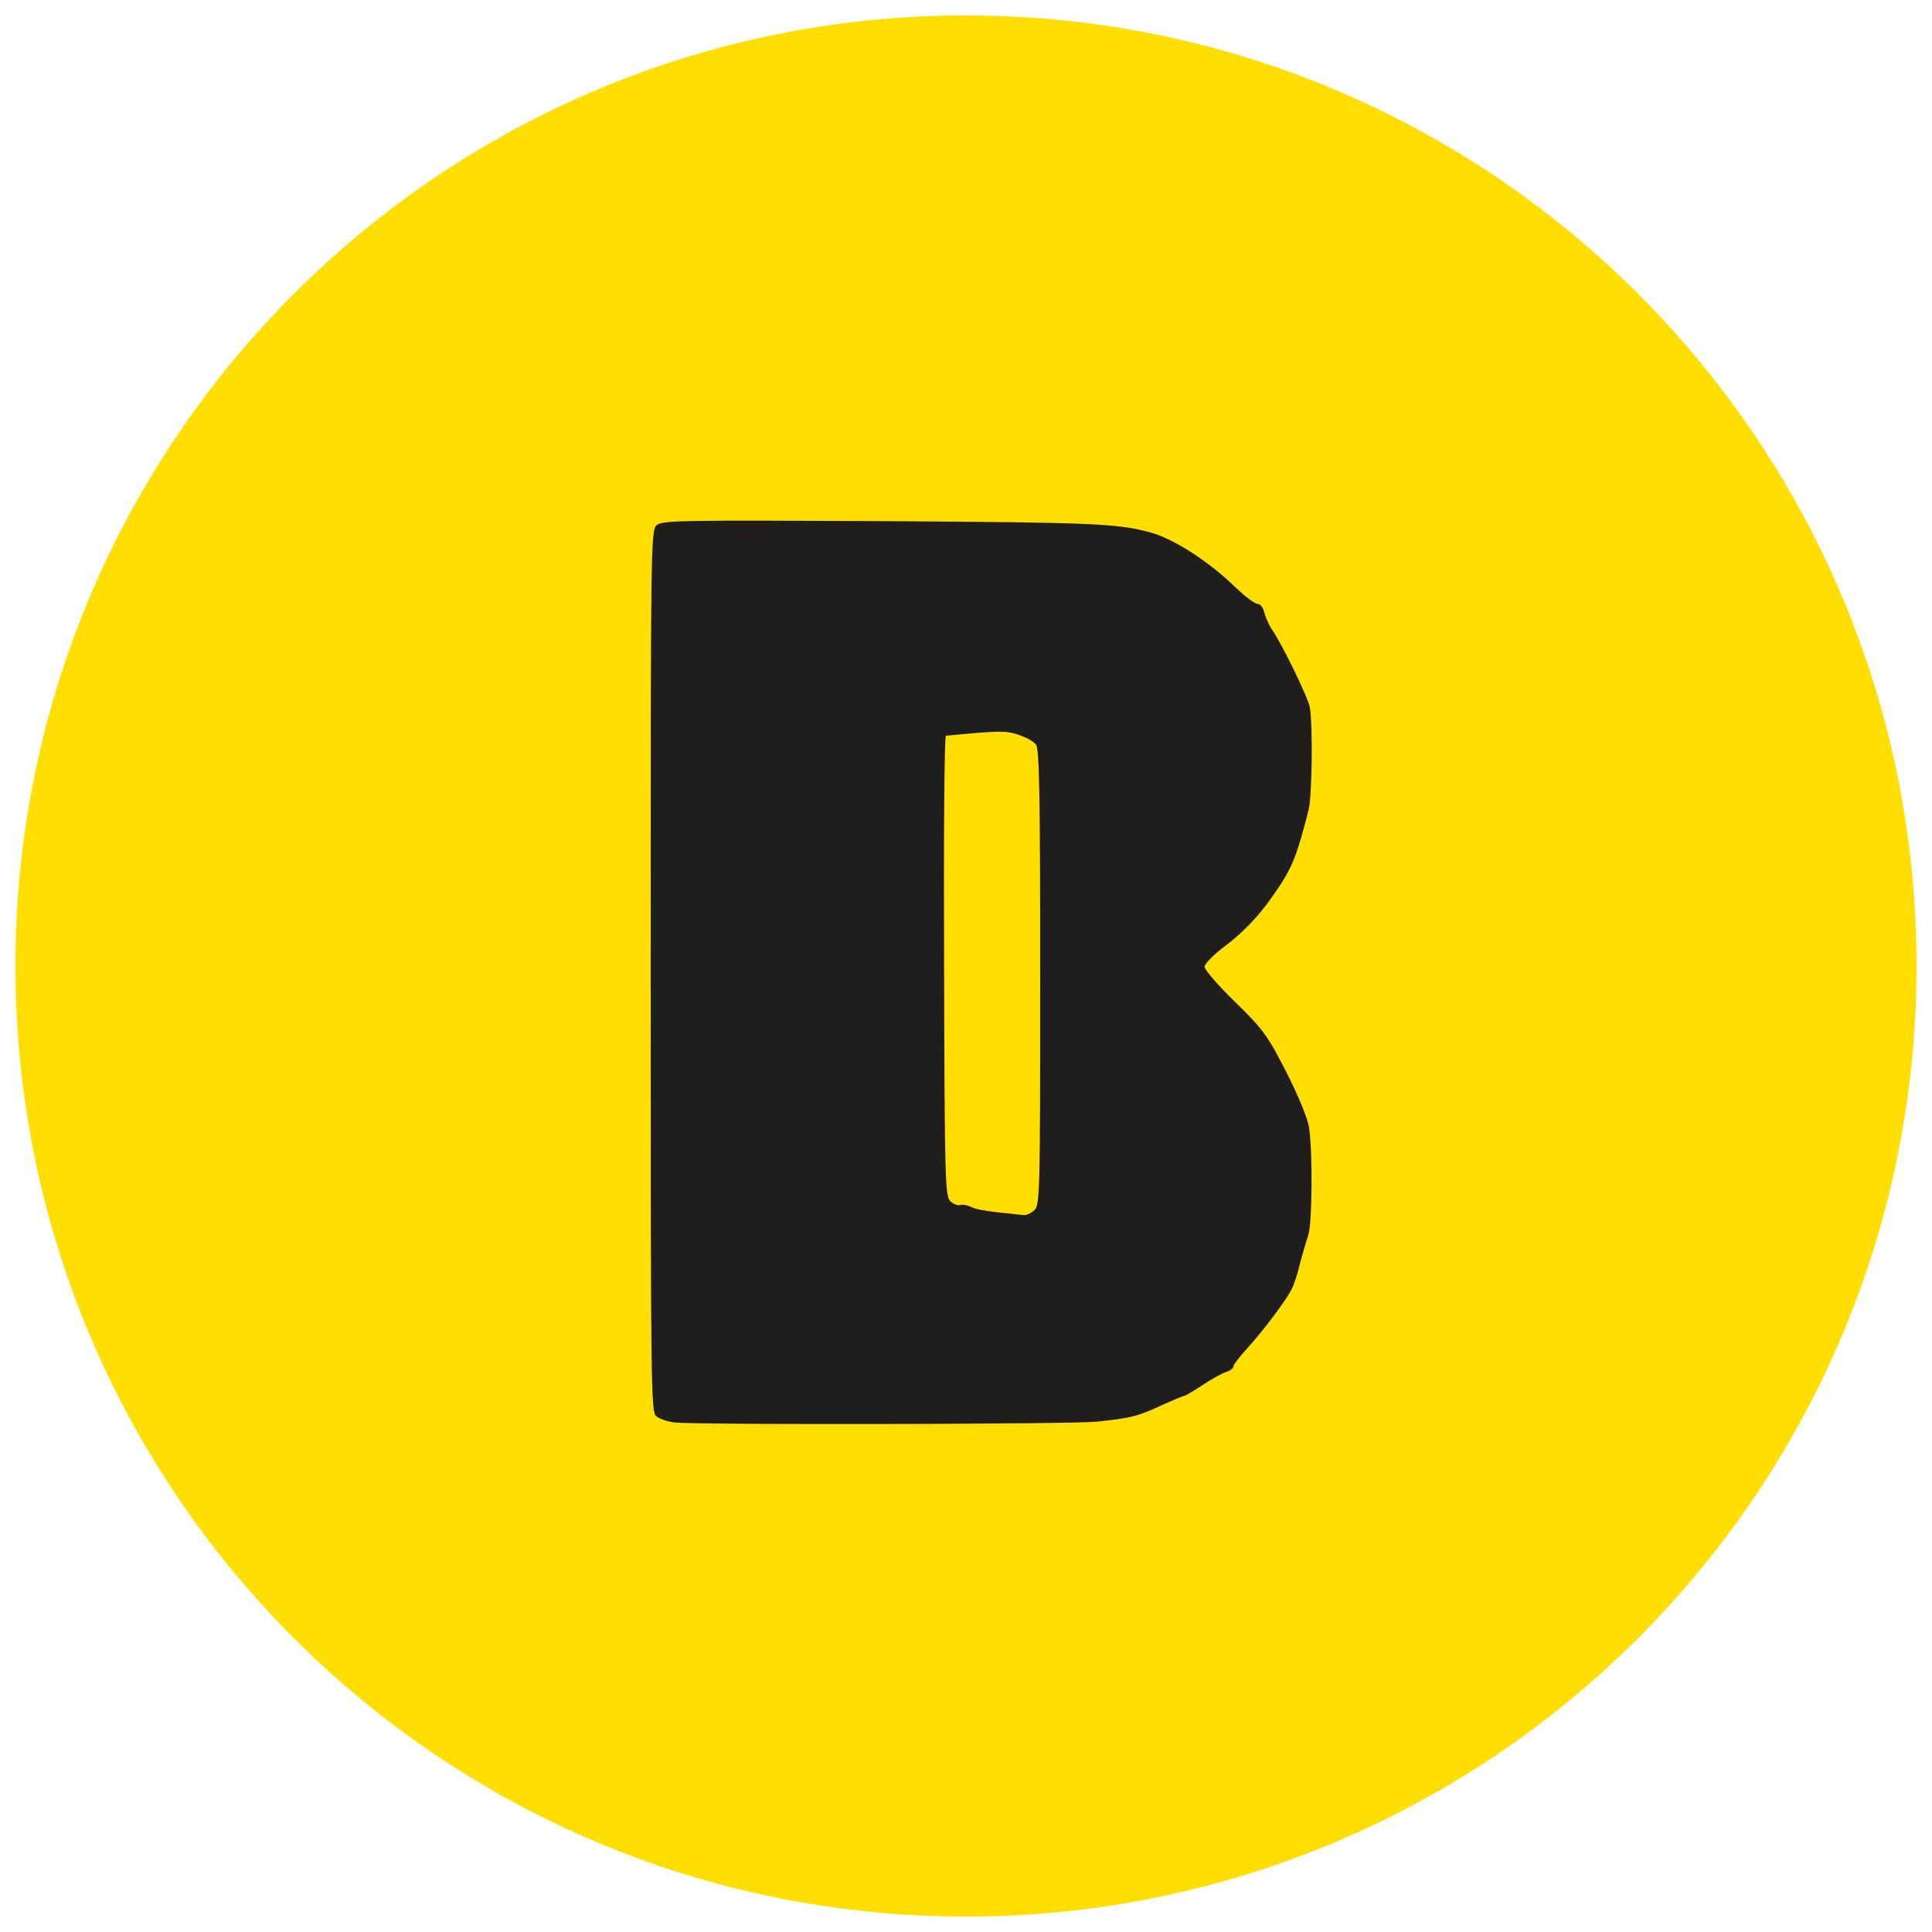
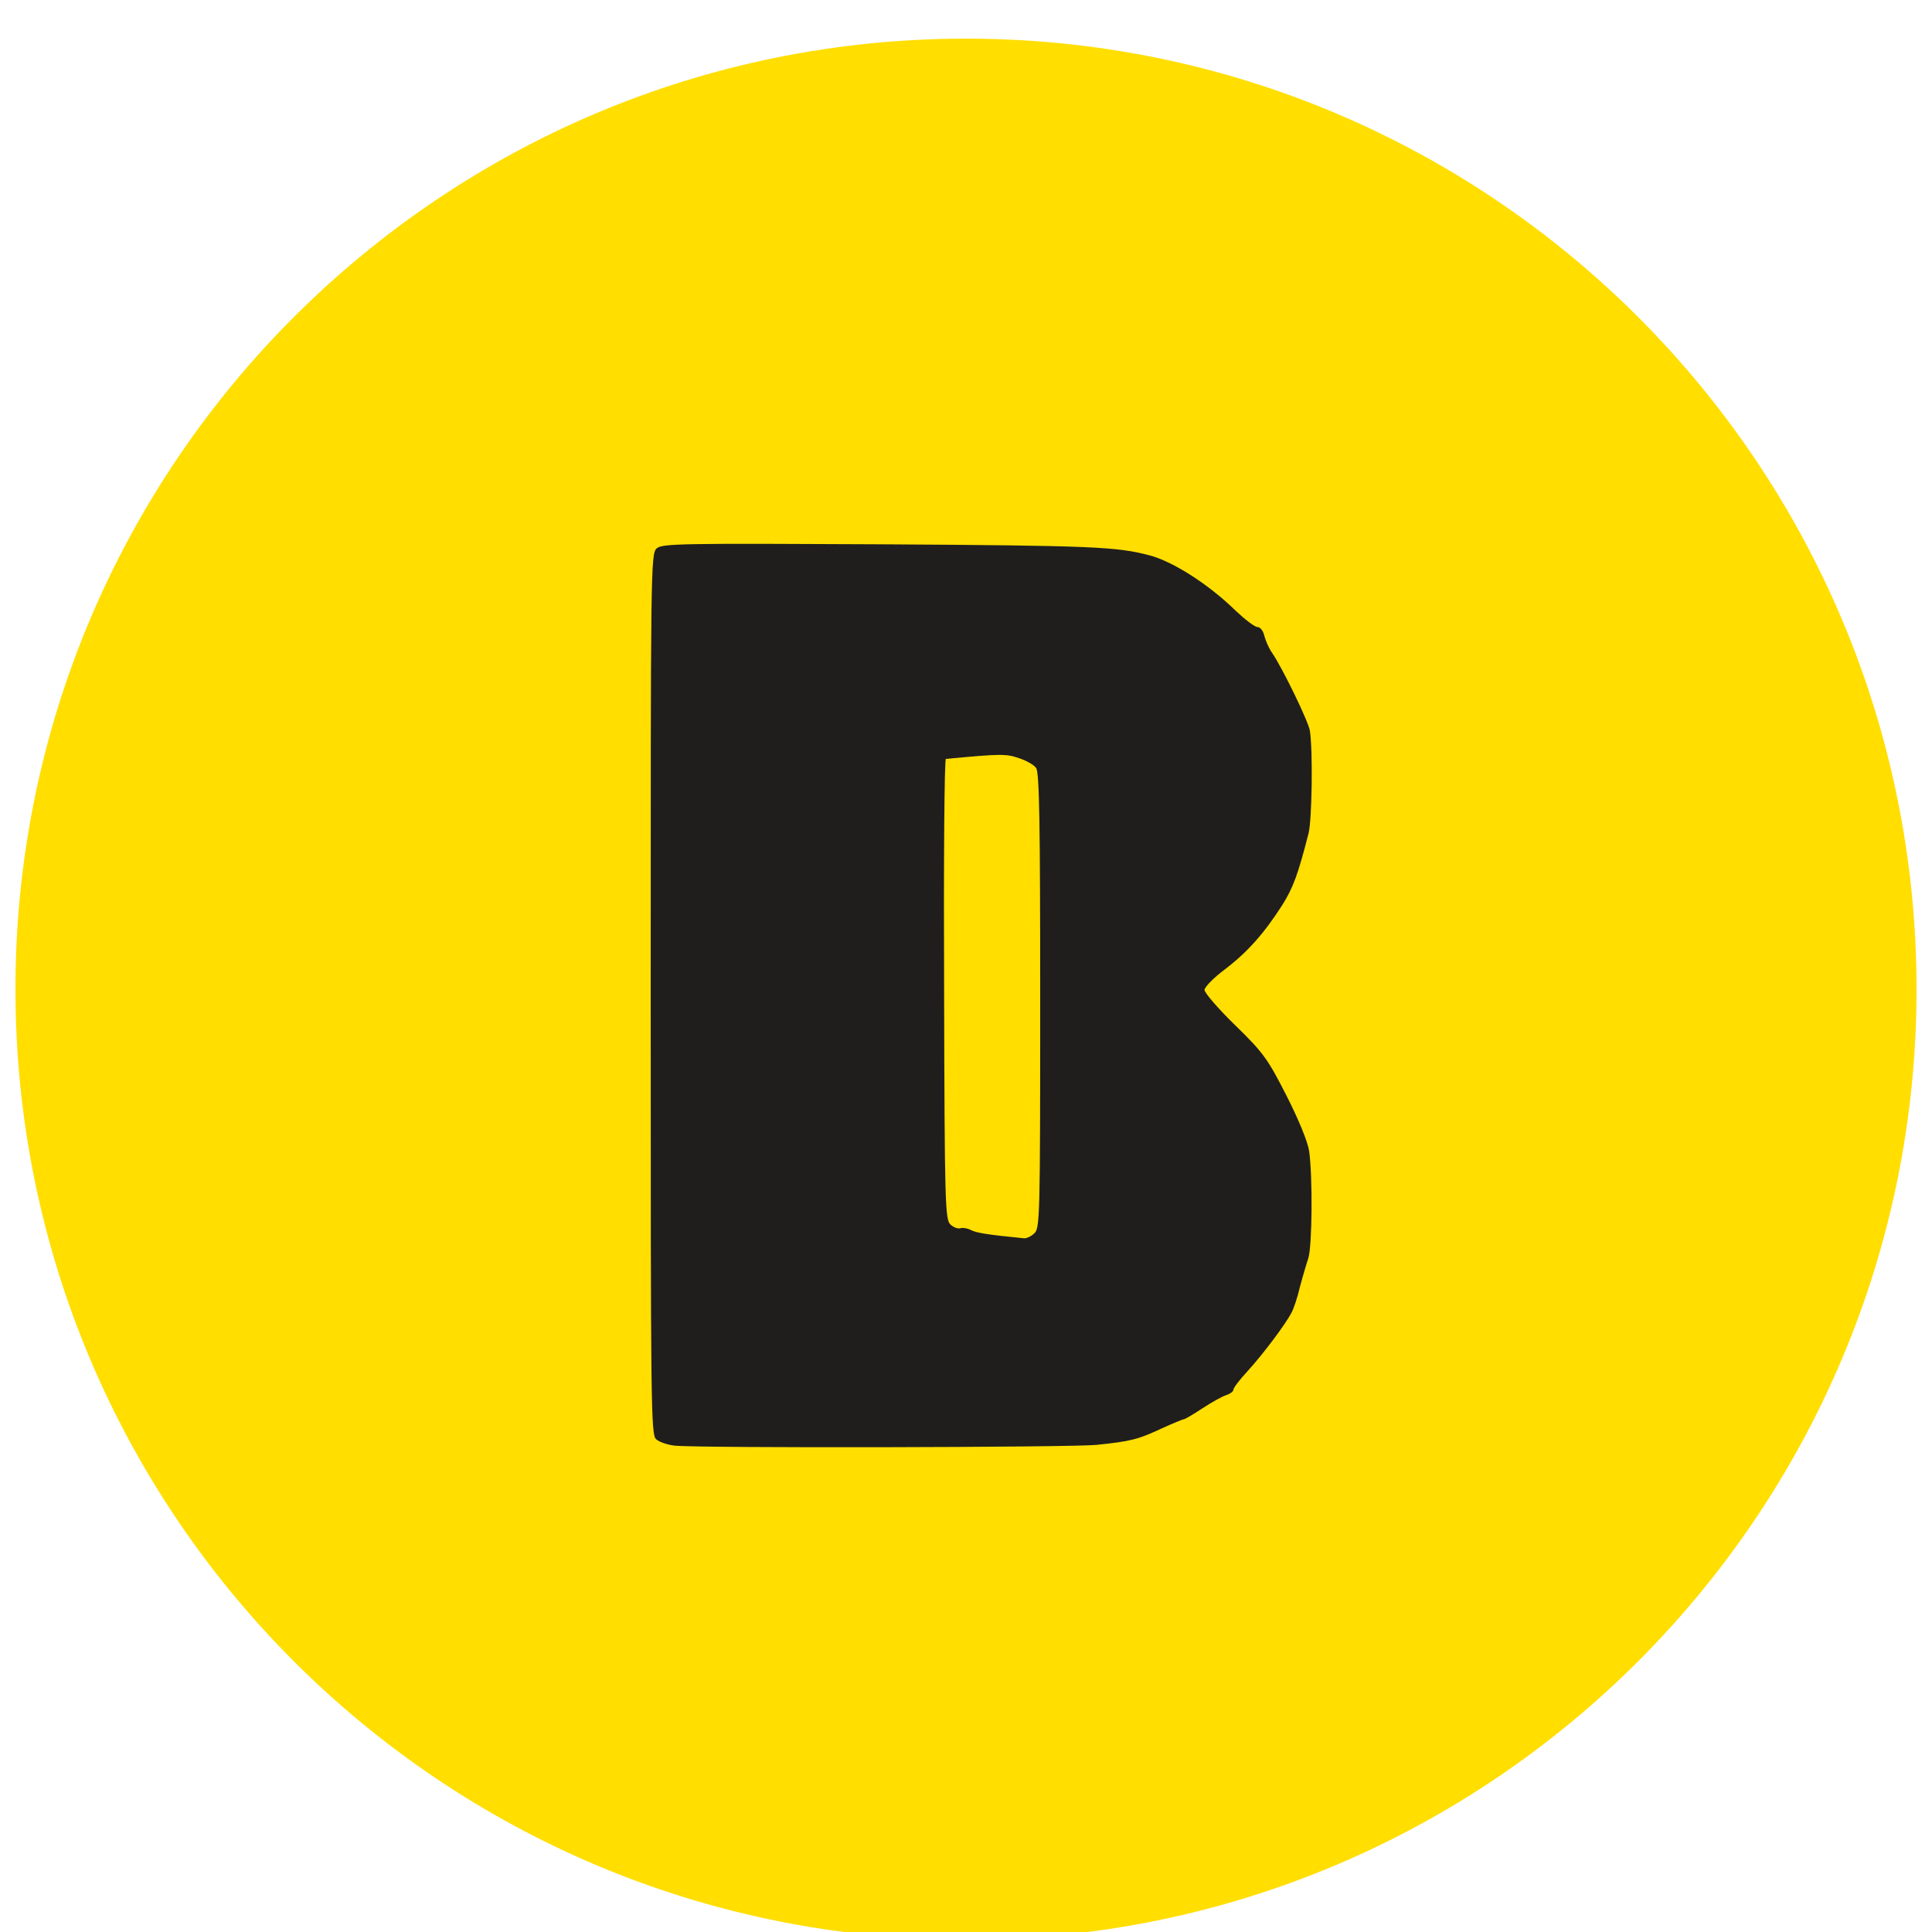
<svg xmlns="http://www.w3.org/2000/svg" viewBox="0 0 75 75">
-   <circle fill="#ffde00" cx="37.5" cy="37.5" r="36.9" />
-   <path fill="#1f1e1d" fill-rule="evenodd" d="M26.19 55.22C25.92 55.19 25.59 55.08 25.47 54.97C25.27 54.79 25.26 53.8 25.26 37.69C25.26 21.2 25.26 20.6 25.49 20.39C25.7 20.2 26.39 20.19 34.27 20.23C42.38 20.28 43.35 20.32 44.63 20.66C45.54 20.9 46.93 21.79 47.97 22.81C48.33 23.15 48.71 23.44 48.81 23.44C48.92 23.44 49.04 23.59 49.08 23.78C49.13 23.97 49.26 24.27 49.38 24.44C49.78 25.02 50.8 27.12 50.85 27.47C50.97 28.26 50.93 30.92 50.8 31.44C50.39 33.05 50.2 33.56 49.78 34.23C49.07 35.34 48.42 36.07 47.55 36.73C47.11 37.06 46.76 37.42 46.76 37.53C46.76 37.64 47.29 38.26 47.95 38.9C49.05 39.97 49.22 40.22 49.94 41.63C50.4 42.53 50.77 43.43 50.82 43.78C50.96 44.76 50.94 47.46 50.79 47.94C50.71 48.18 50.56 48.69 50.46 49.07C50.37 49.46 50.22 49.91 50.13 50.07C49.9 50.51 49.04 51.66 48.42 52.34C48.12 52.66 47.88 52.98 47.88 53.05C47.88 53.12 47.75 53.21 47.6 53.26C47.44 53.31 47.03 53.54 46.68 53.77C46.33 54 46.01 54.19 45.97 54.19C45.93 54.19 45.54 54.35 45.1 54.55C44.18 54.98 43.91 55.05 42.57 55.19C41.58 55.29 27.17 55.32 26.19 55.22ZM40.15 46.98C40.37 46.79 40.38 46.34 40.38 37.94C40.38 31.07 40.35 29.07 40.22 28.91C40.14 28.79 39.83 28.62 39.55 28.53C39.06 28.36 38.86 28.36 36.72 28.56C36.66 28.56 36.63 32.59 36.65 37.5C36.67 45.87 36.69 46.45 36.9 46.64C37.02 46.75 37.19 46.81 37.28 46.78C37.37 46.75 37.56 46.78 37.69 46.85C37.9 46.96 38.33 47.03 39.75 47.17C39.84 47.18 40.03 47.1 40.15 46.98Z" />
+   <g transform="translate(0 0.9)">
+     <circle fill="#ffde00" cx="37.5" cy="37.5" r="36.9" />
+     <path fill="#1f1e1d" fill-rule="evenodd" d="M26.19 55.22C25.92 55.19 25.59 55.08 25.47 54.97C25.27 54.79 25.26 53.8 25.26 37.69C25.26 21.2 25.26 20.6 25.49 20.39C25.7 20.2 26.39 20.19 34.27 20.23C42.38 20.28 43.35 20.32 44.63 20.66C45.54 20.9 46.93 21.79 47.97 22.81C48.33 23.15 48.71 23.44 48.81 23.44C48.92 23.44 49.04 23.59 49.08 23.78C49.13 23.97 49.26 24.27 49.38 24.44C49.78 25.02 50.8 27.12 50.85 27.47C50.97 28.26 50.93 30.92 50.8 31.44C50.39 33.05 50.2 33.56 49.78 34.23C49.07 35.34 48.42 36.07 47.55 36.73C47.11 37.06 46.76 37.42 46.76 37.53C46.76 37.64 47.29 38.26 47.95 38.9C49.05 39.97 49.22 40.22 49.94 41.63C50.4 42.53 50.77 43.43 50.82 43.78C50.96 44.76 50.94 47.46 50.79 47.94C50.71 48.18 50.56 48.69 50.46 49.07C50.37 49.46 50.22 49.91 50.13 50.07C49.9 50.51 49.04 51.66 48.42 52.34C48.12 52.66 47.88 52.98 47.88 53.05C47.88 53.12 47.75 53.21 47.6 53.26C47.44 53.31 47.03 53.54 46.68 53.77C46.33 54 46.01 54.19 45.97 54.19C45.93 54.19 45.54 54.35 45.1 54.55C44.18 54.98 43.91 55.05 42.57 55.19C41.58 55.29 27.17 55.32 26.19 55.22ZM40.15 46.98C40.37 46.79 40.38 46.34 40.38 37.94C40.38 31.07 40.35 29.07 40.22 28.91C40.14 28.79 39.83 28.62 39.55 28.53C39.06 28.36 38.86 28.36 36.72 28.56C36.66 28.56 36.63 32.59 36.65 37.5C36.67 45.87 36.69 46.45 36.9 46.64C37.02 46.75 37.19 46.81 37.28 46.78C37.37 46.75 37.56 46.78 37.69 46.85C37.9 46.96 38.33 47.03 39.75 47.17C39.84 47.18 40.03 47.1 40.15 46.98Z" />
+   </g>
</svg>
